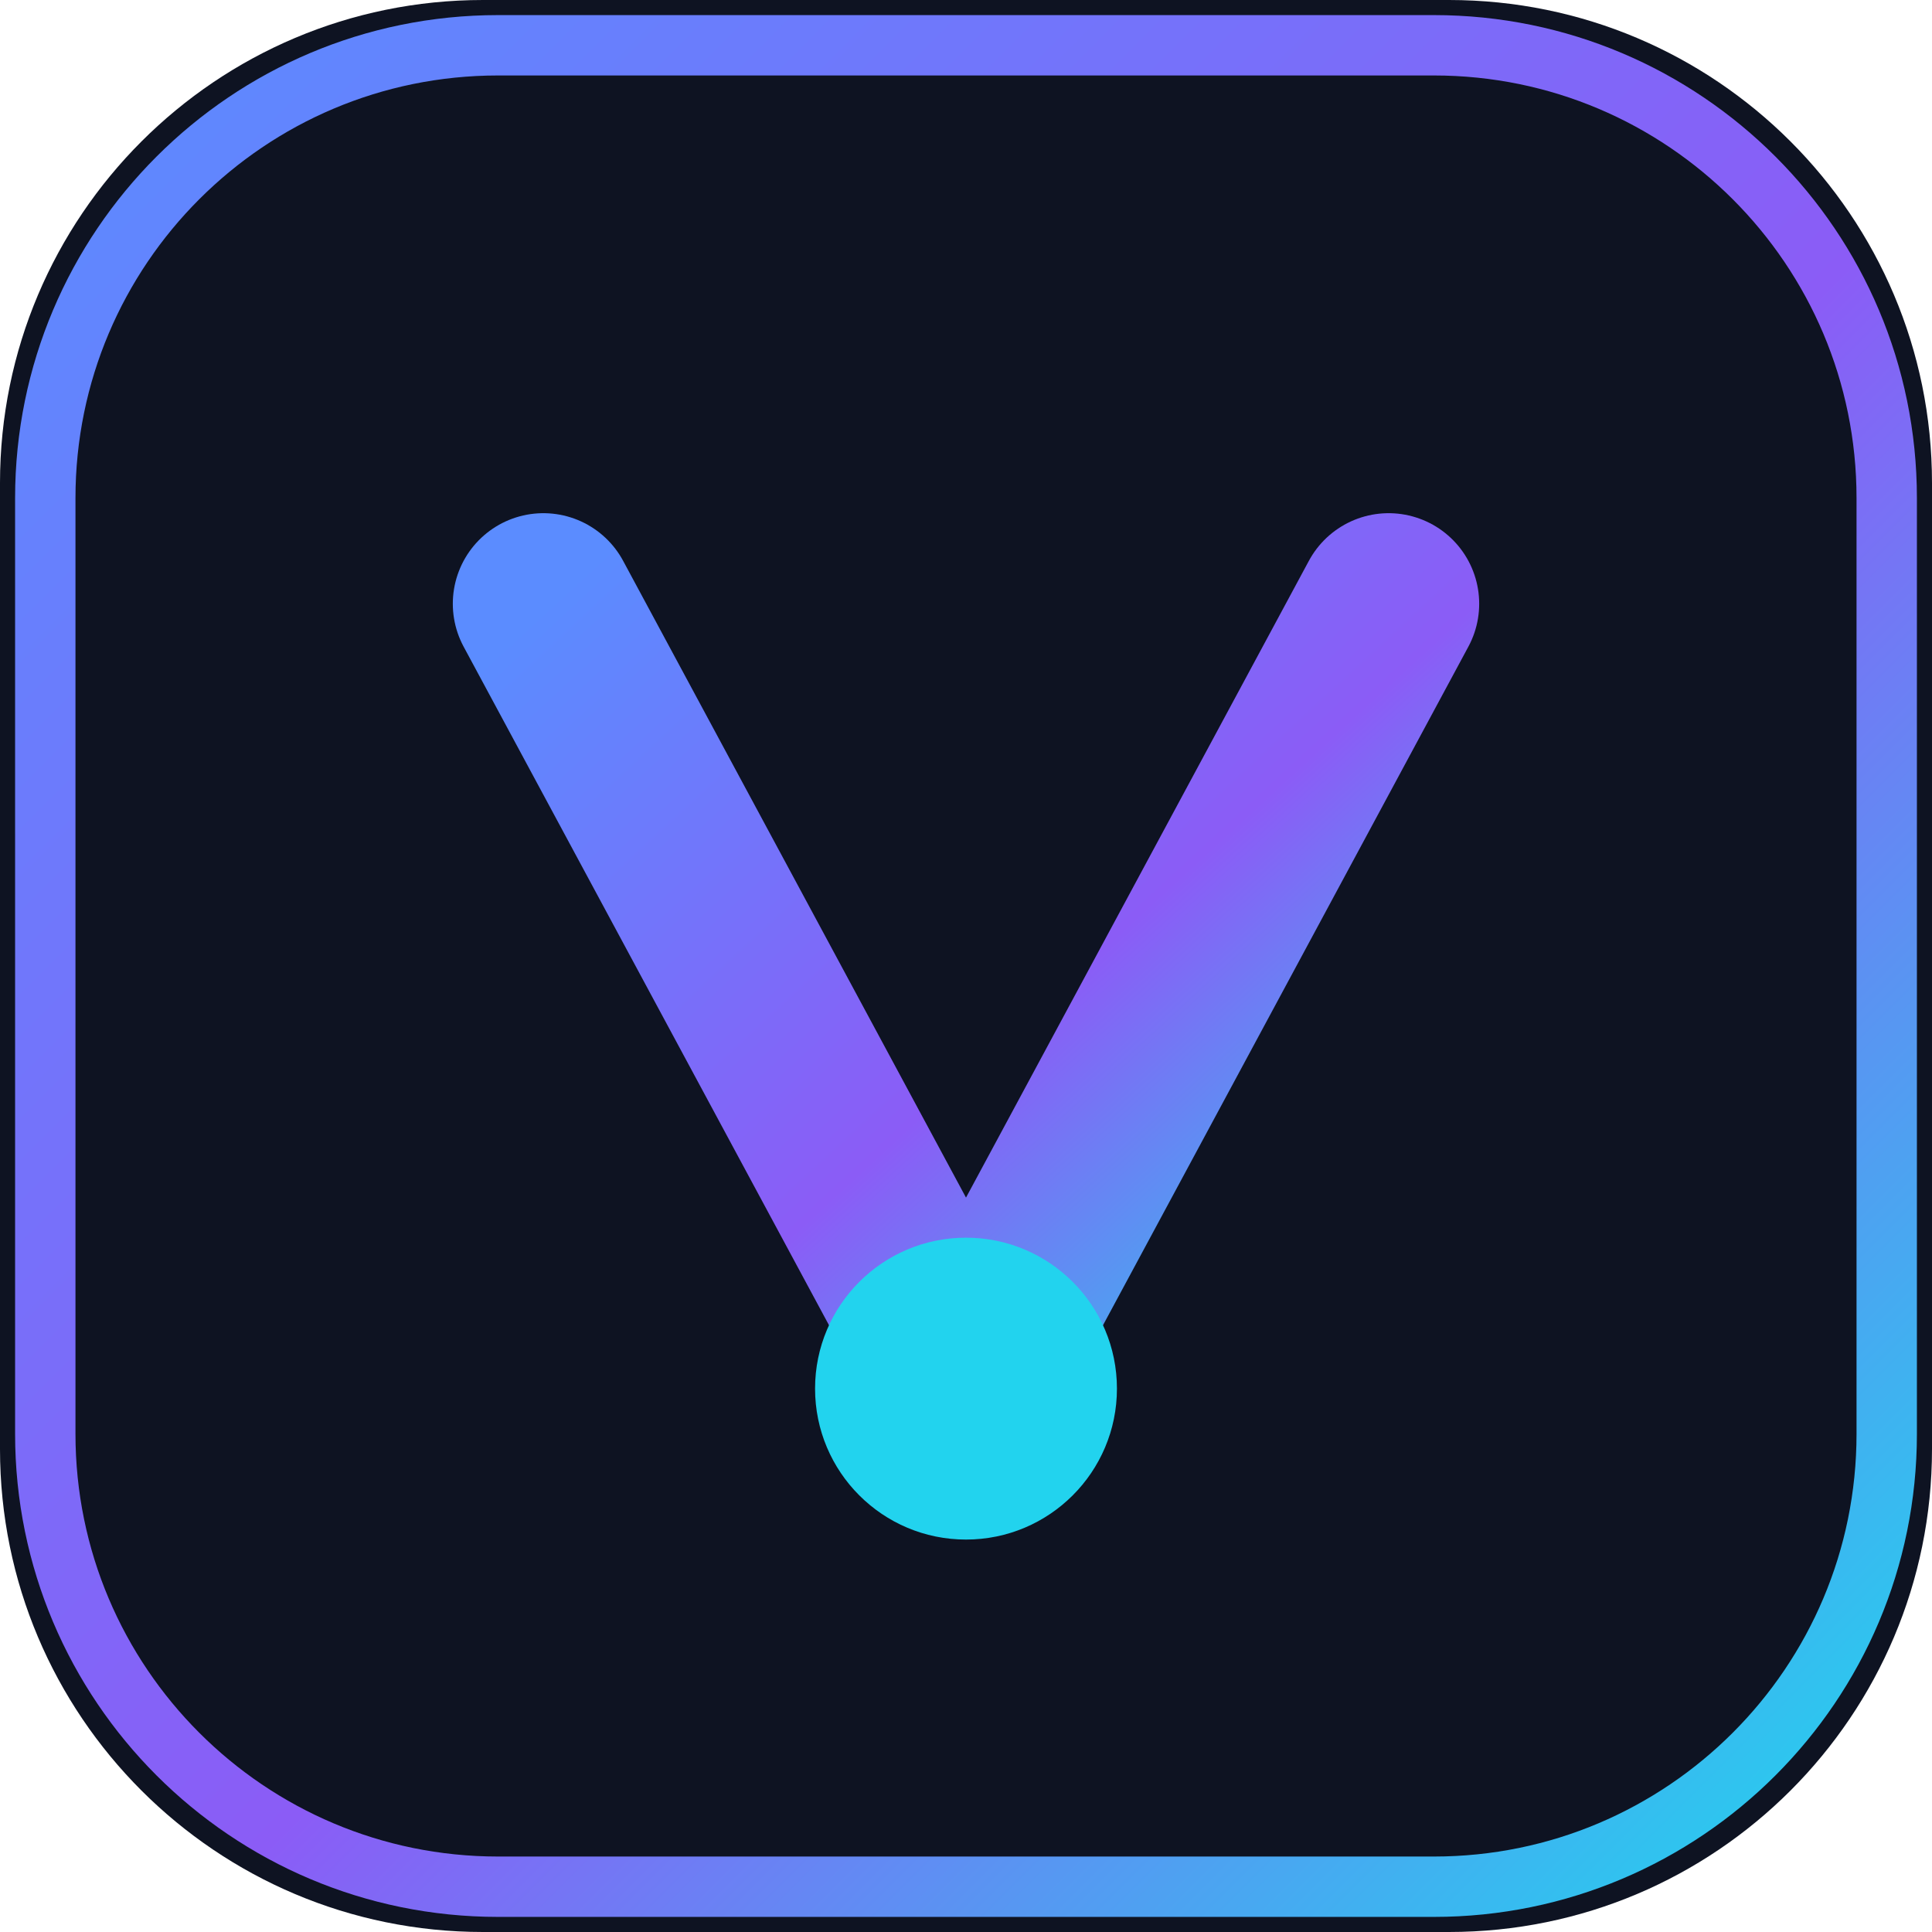
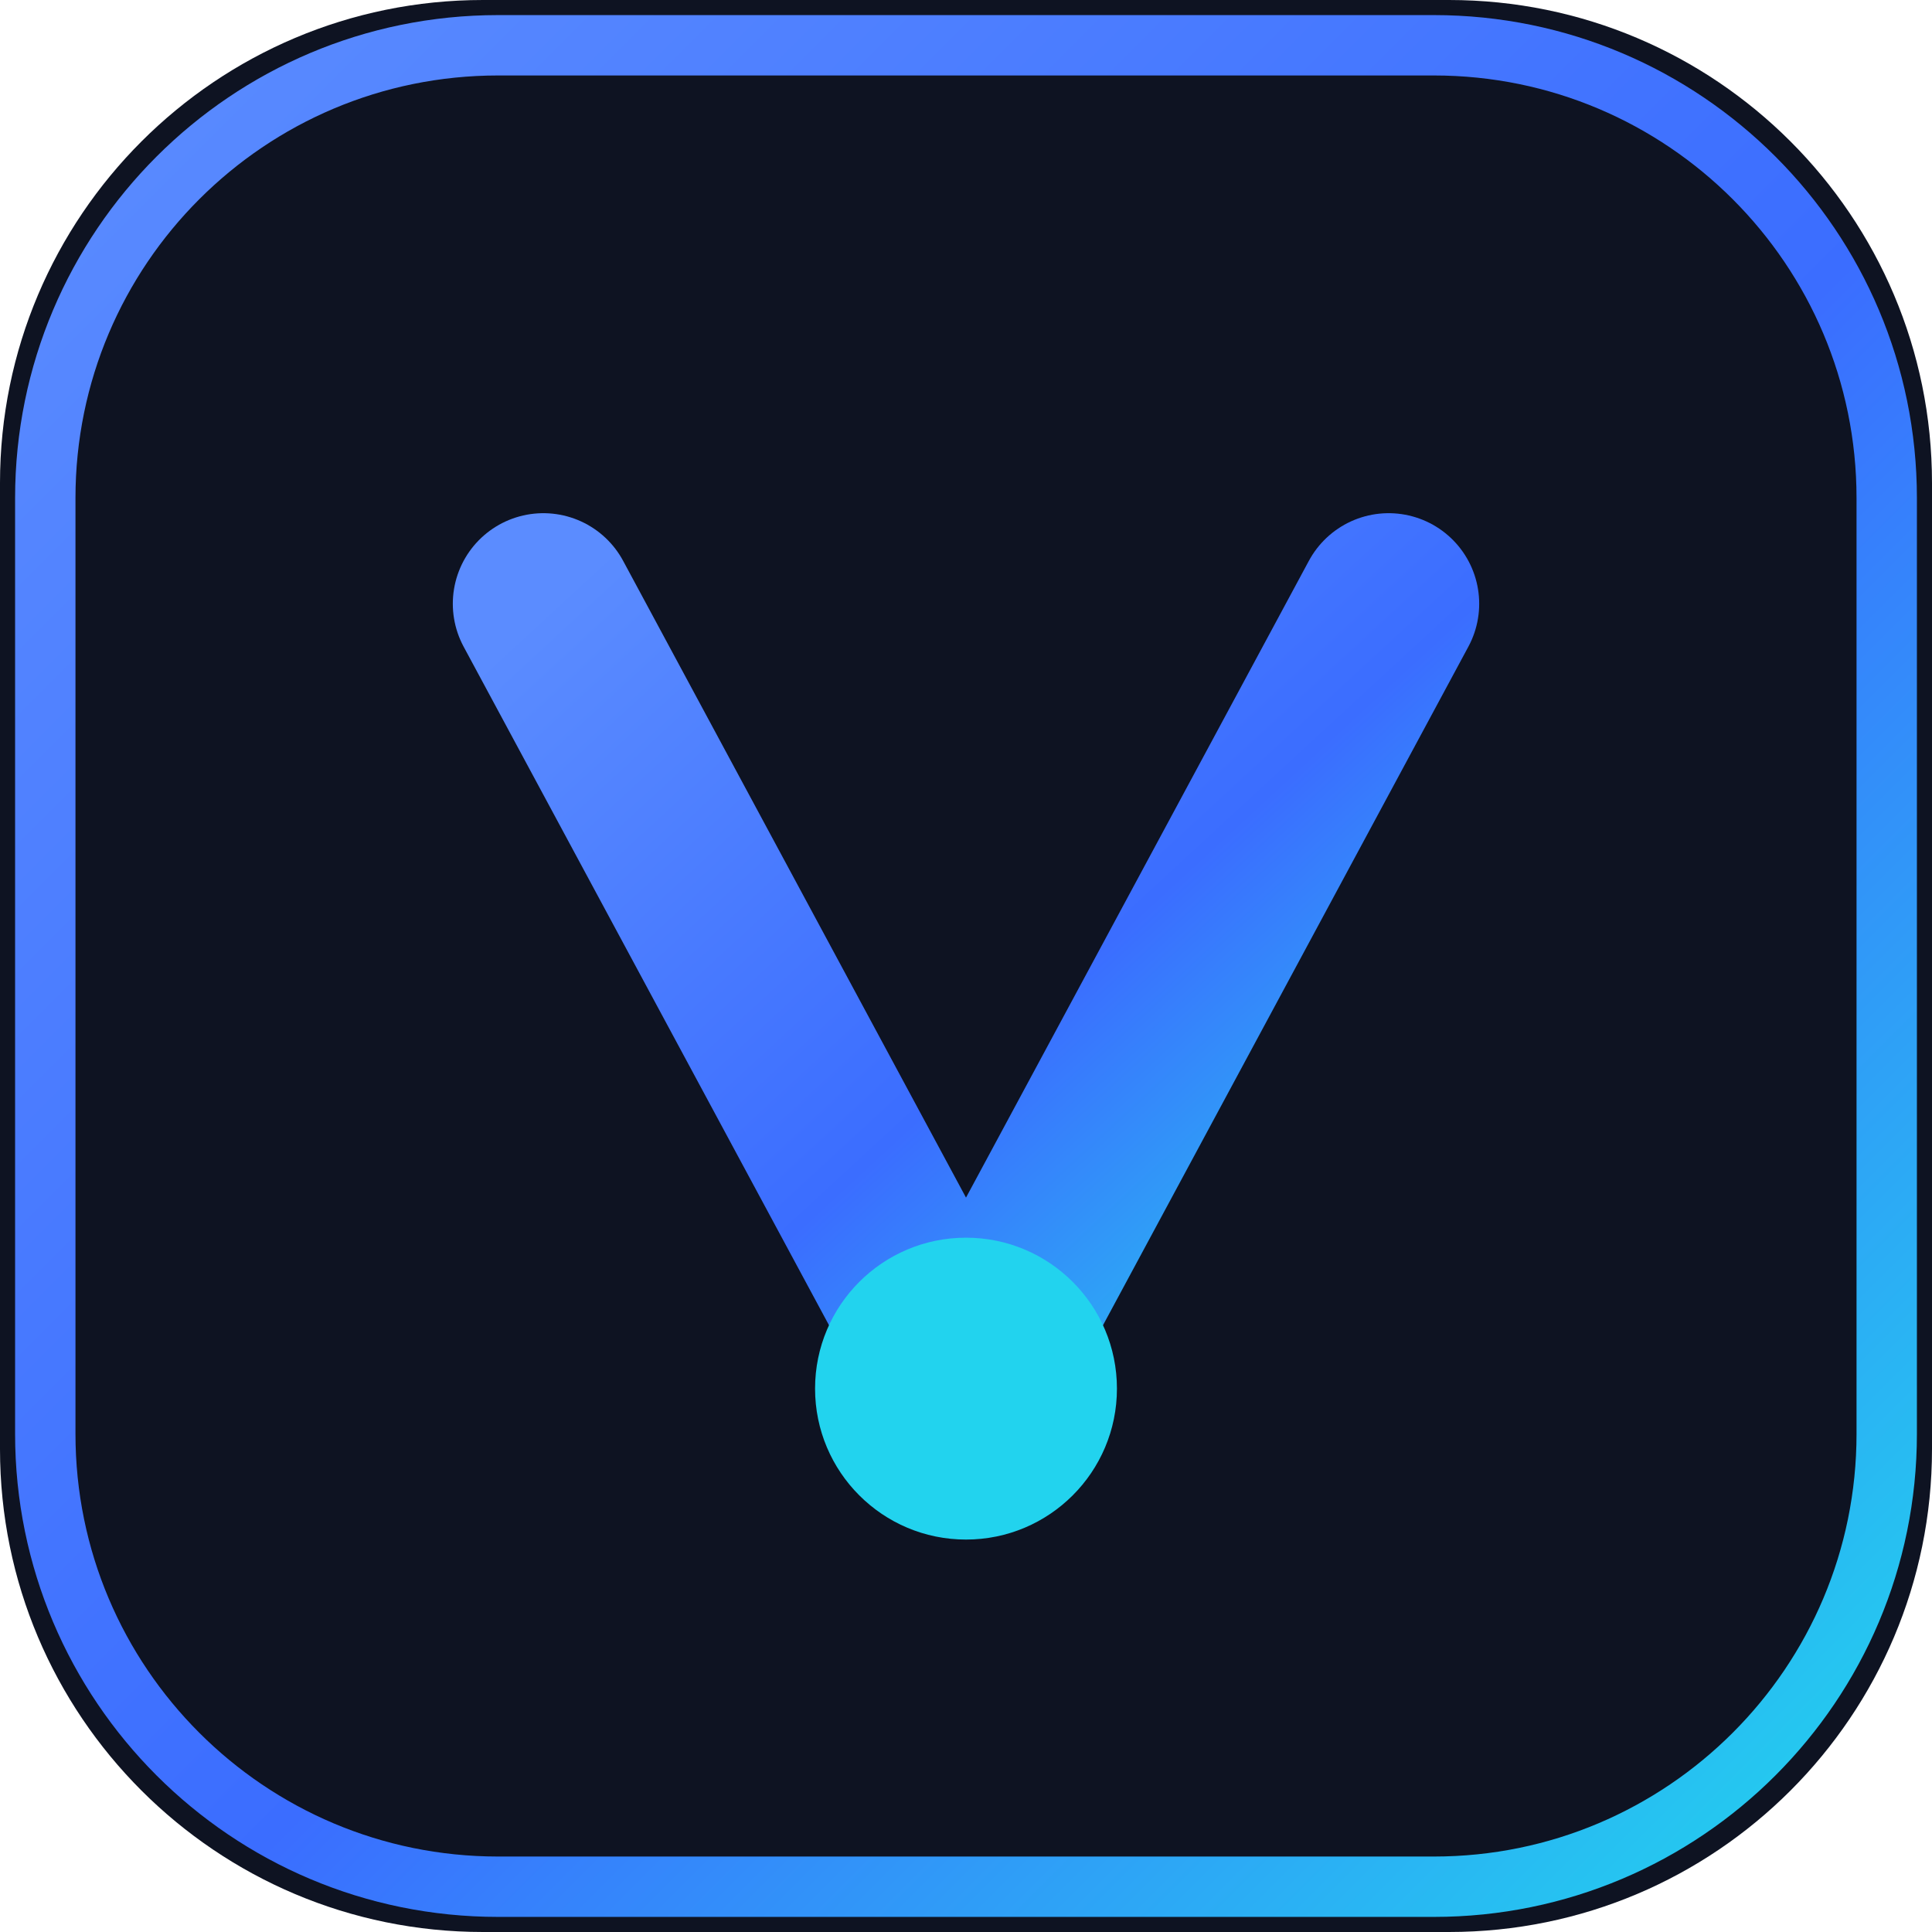
<svg xmlns="http://www.w3.org/2000/svg" viewBox="0 0 64 64">
  <defs>
    <linearGradient id="g" x1="0" y1="0" x2="1" y2="1">
      <stop offset="0" stop-color="#5b8cff" />
-       <stop offset=".55" stop-color="#8b5cf6" />
+       <stop offset=".55" stop-color="#3b6dff" />
      <stop offset="1" stop-color="#22d3ee" />
    </linearGradient>
  </defs>
  <rect width="64" height="64" rx="16" fill="#0e1322" />
  <rect x="1.5" y="1.5" width="61" height="61" rx="15" fill="none" stroke="url(#g)" stroke-width="2" />
  <path d="M18 20 32 46 46 20" fill="none" stroke="url(#g)" stroke-width="6" stroke-linecap="round" stroke-linejoin="round" />
  <circle cx="32" cy="46" r="5" fill="#22d3ee" />
</svg>
